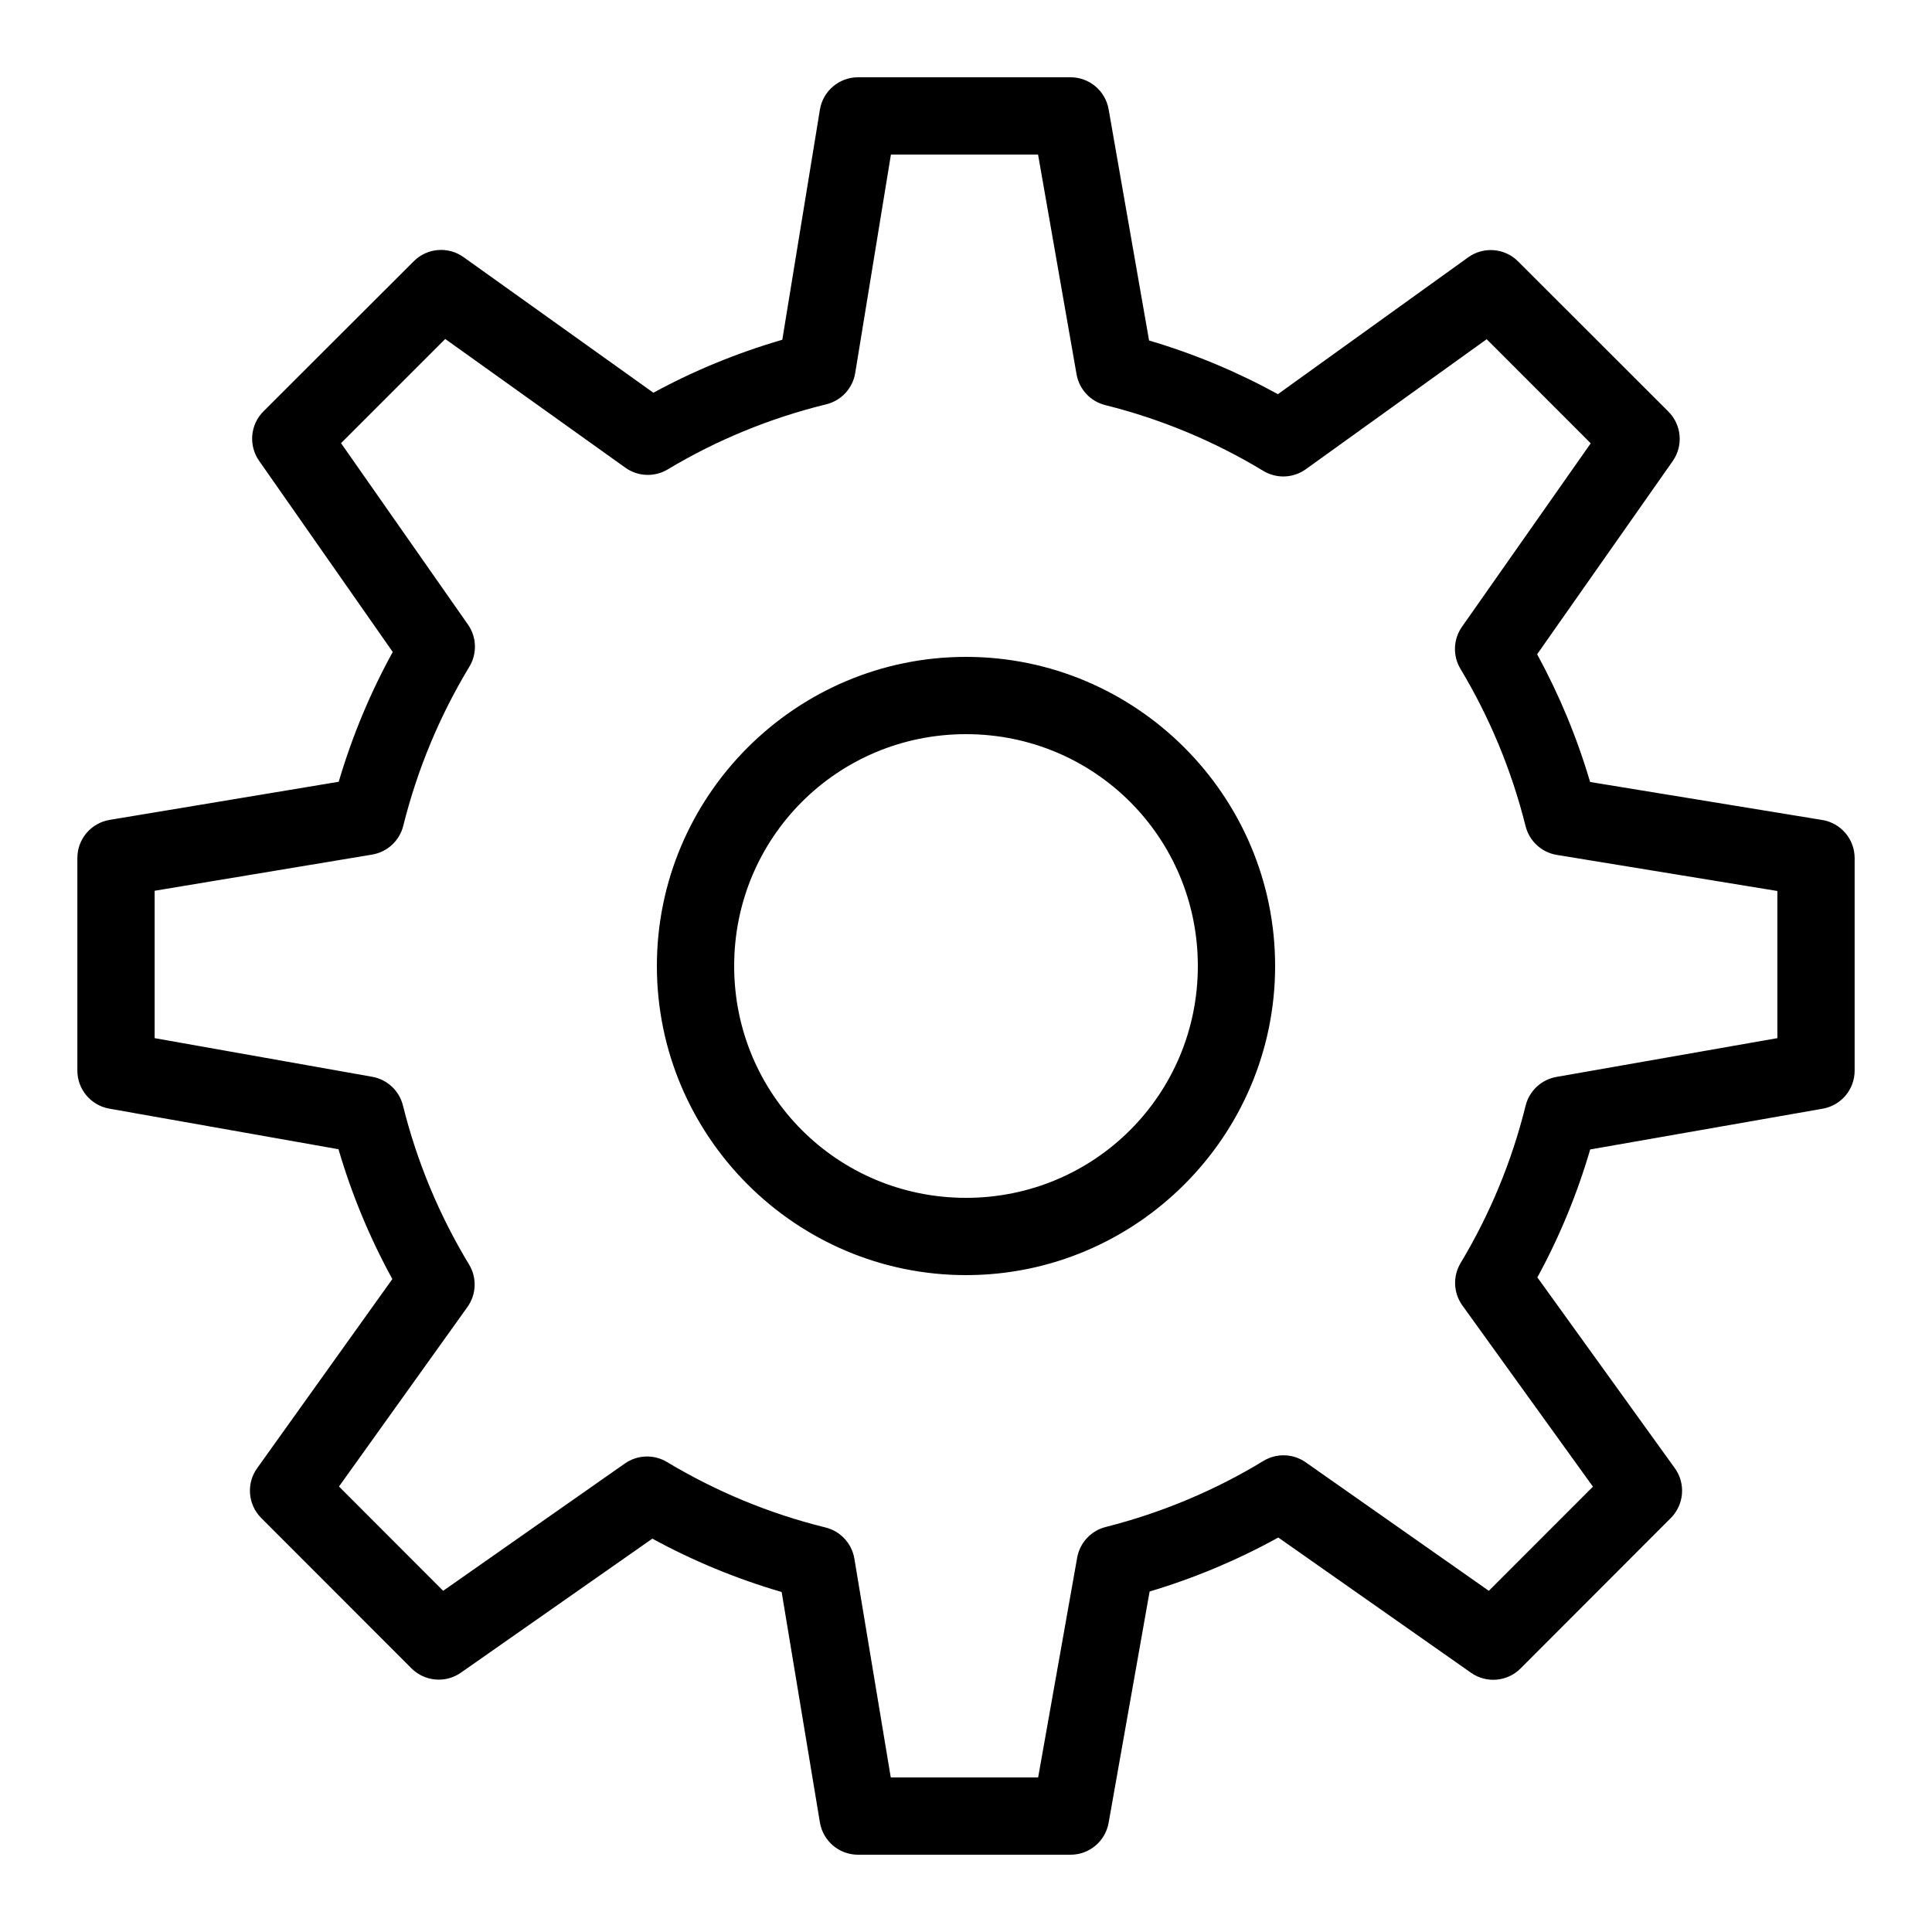
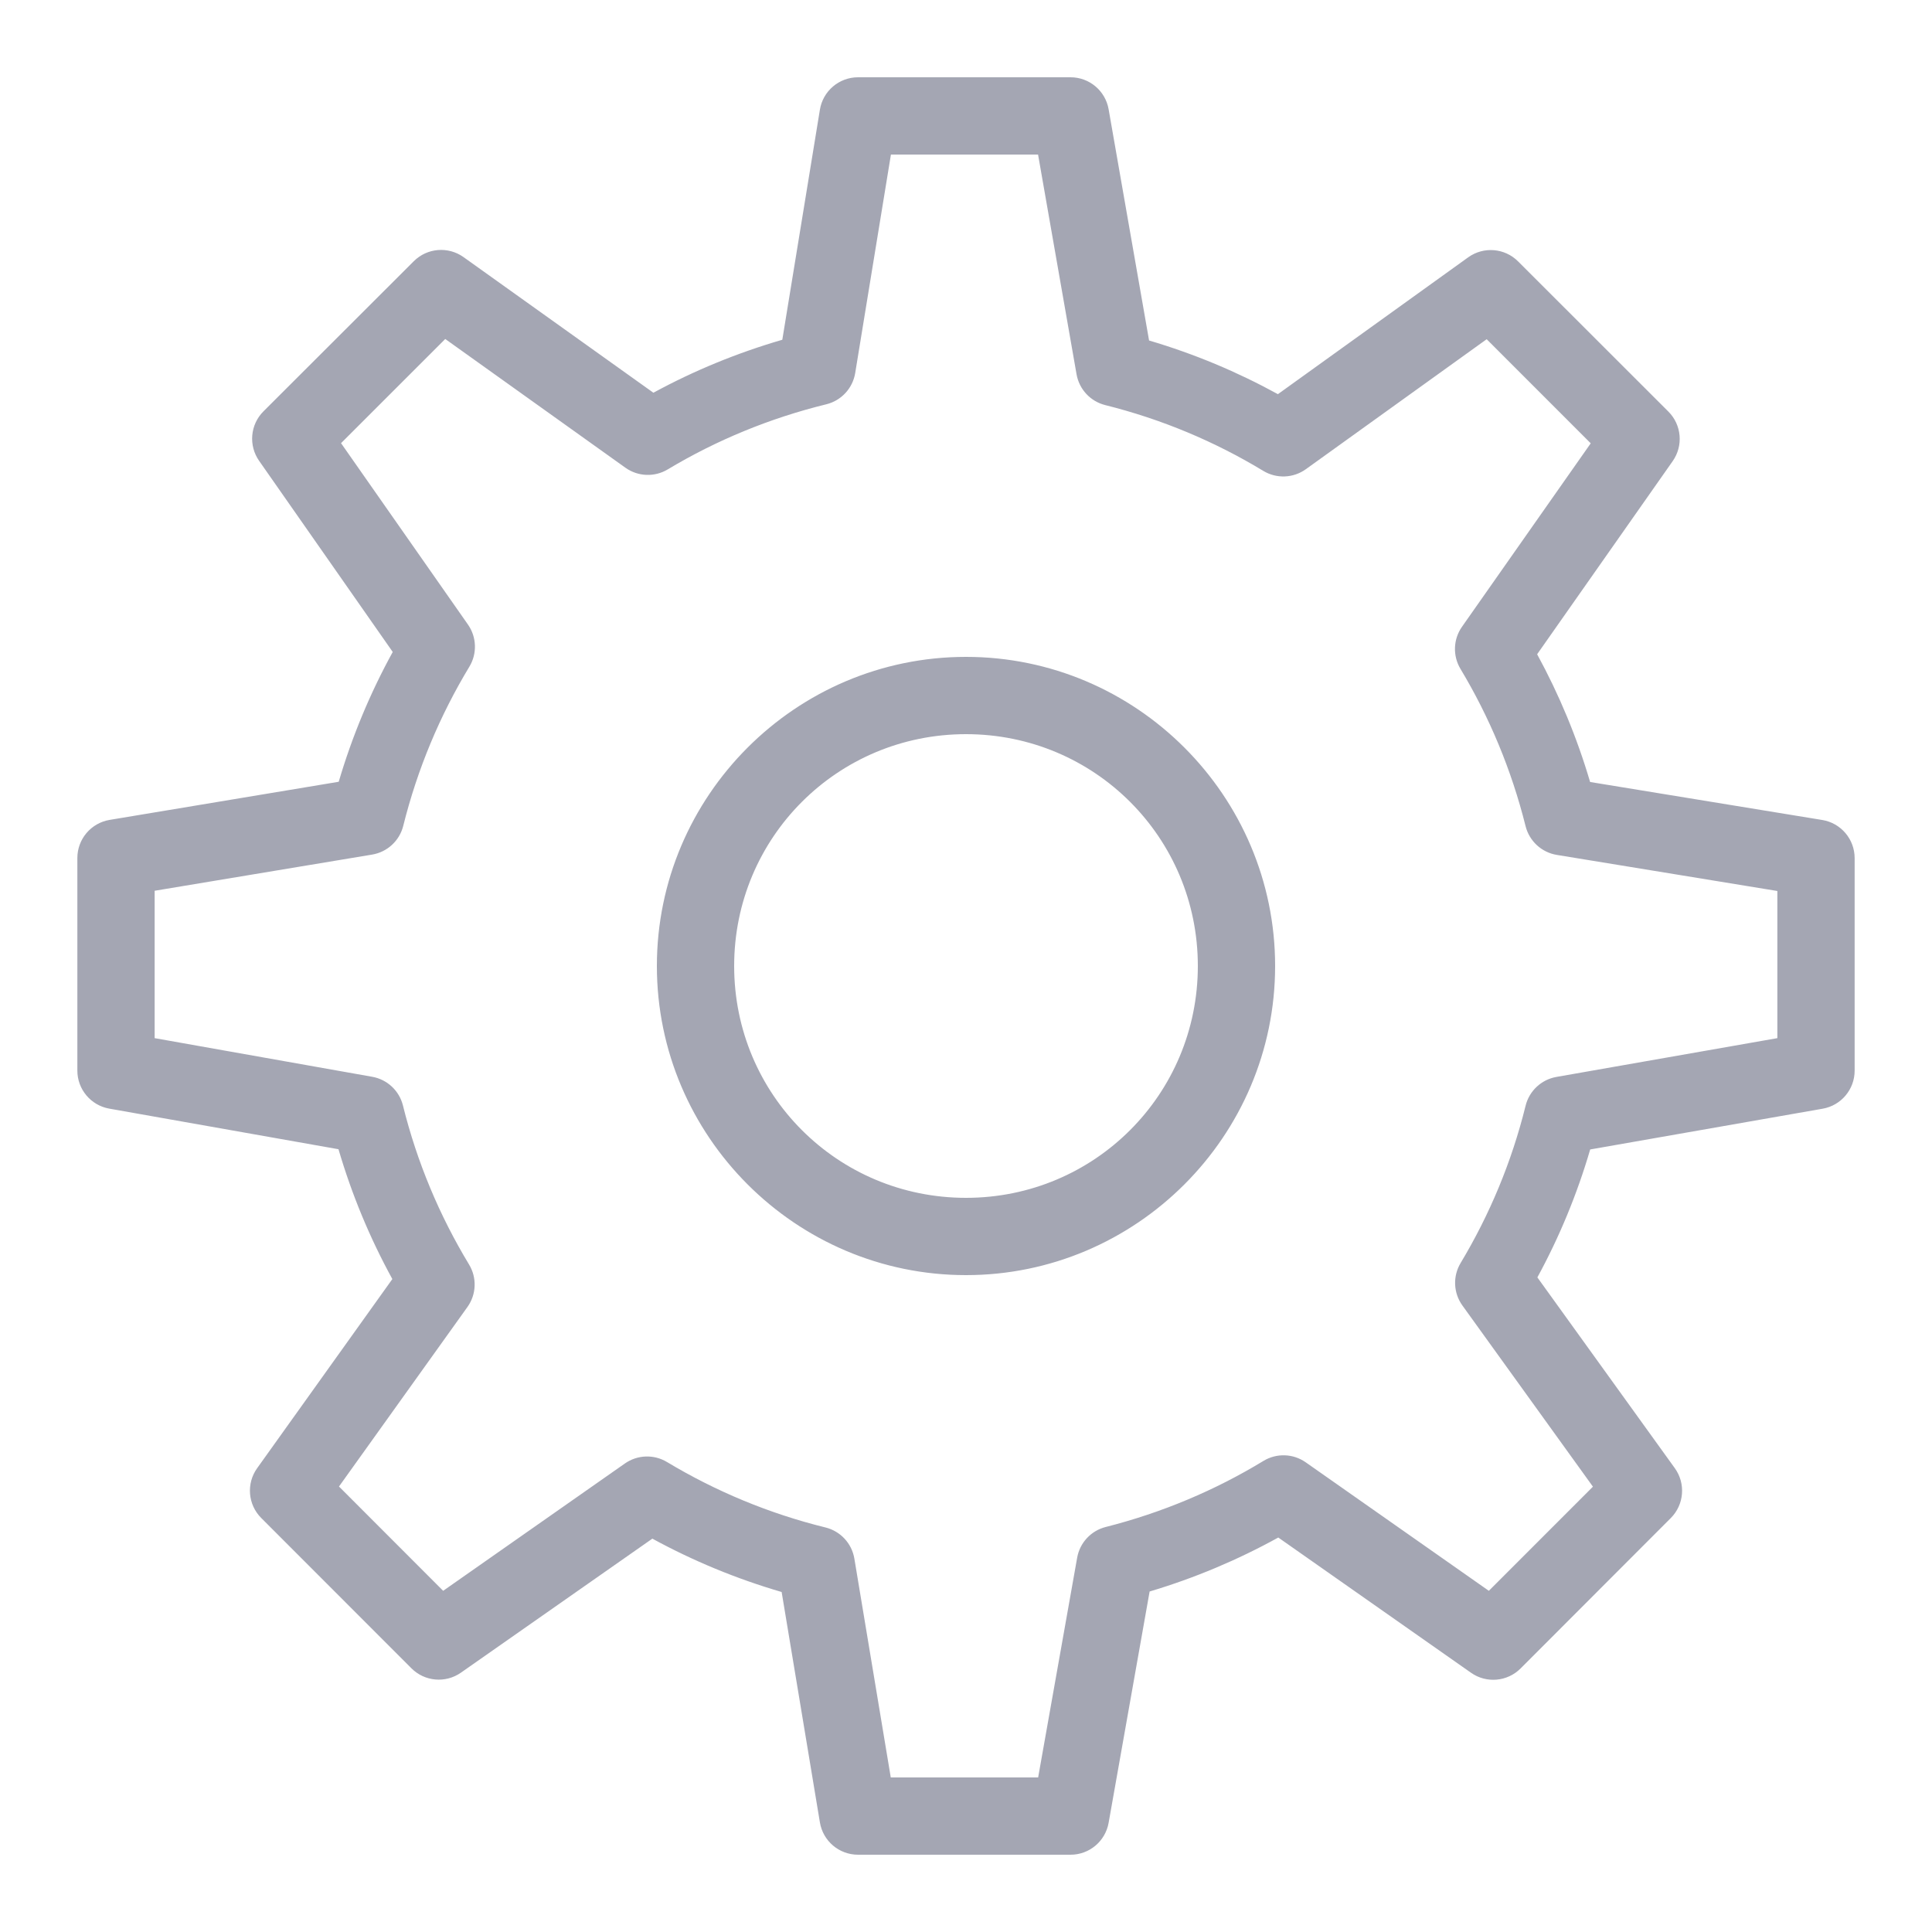
- <svg xmlns="http://www.w3.org/2000/svg" fill="#000000" viewBox="0 0 50 50" width="50px" height="50px">
+ <svg xmlns="http://www.w3.org/2000/svg" fill="#a4a6b3" viewBox="0 0 50 50" width="50px" height="50px">
  <path d="M 22.205 2 A 1 1 0 0 0 21.219 2.838 L 20.246 8.793 C 19.077 9.133 17.961 9.592 16.91 10.164 L 11.996 6.654 A 1 1 0 0 0 10.709 6.76 L 6.818 10.646 A 1 1 0 0 0 6.707 11.928 L 10.164 16.873 C 9.583 17.93 9.114 19.052 8.766 20.232 L 2.836 21.219 A 1 1 0 0 0 2.002 22.205 L 2.002 27.705 A 1 1 0 0 0 2.826 28.691 L 8.76 29.742 C 9.106 30.921 9.573 32.043 10.154 33.102 L 6.654 37.998 A 1 1 0 0 0 6.76 39.285 L 10.648 43.176 A 1 1 0 0 0 11.928 43.289 L 16.883 39.82 C 17.937 40.395 19.055 40.858 20.229 41.201 L 21.219 47.164 A 1 1 0 0 0 22.205 48 L 27.705 48 A 1 1 0 0 0 28.691 47.174 L 29.752 41.188 C 30.921 40.839 32.033 40.37 33.082 39.791 L 38.07 43.291 A 1 1 0 0 0 39.352 43.18 L 43.24 39.287 A 1 1 0 0 0 43.344 37.996 L 39.787 33.059 C 40.356 32.015 40.814 30.909 41.154 29.748 L 47.172 28.693 A 1 1 0 0 0 47.998 27.707 L 47.998 22.207 A 1 1 0 0 0 47.16 21.221 L 41.152 20.238 C 40.81 19.079 40.35 17.975 39.781 16.932 L 43.289 11.934 A 1 1 0 0 0 43.178 10.652 L 39.287 6.764 A 1 1 0 0 0 37.996 6.66 L 33.072 10.201 C 32.023 9.625 30.91 9.158 29.738 8.812 L 28.691 2.828 A 1 1 0 0 0 27.705 2 L 22.205 2 z M 23.057 4 L 26.865 4 L 27.861 9.686 A 1 1 0 0 0 28.604 10.484 C 30.066 10.849 31.44 11.427 32.693 12.186 A 1 1 0 0 0 33.795 12.143 L 38.475 8.779 L 41.168 11.473 L 37.836 16.221 A 1 1 0 0 0 37.797 17.311 C 38.548 18.561 39.118 19.926 39.482 21.381 A 1 1 0 0 0 40.291 22.125 L 45.998 23.059 L 45.998 26.867 L 40.279 27.871 A 1 1 0 0 0 39.482 28.617 C 39.123 30.07 38.552 31.435 37.801 32.686 A 1 1 0 0 0 37.846 33.785 L 41.225 38.475 L 38.531 41.17 L 33.791 37.844 A 1 1 0 0 0 32.697 37.809 C 31.45 38.568 30.075 39.148 28.617 39.518 A 1 1 0 0 0 27.877 40.312 L 26.867 46 L 23.053 46 L 22.111 40.338 A 1 1 0 0 0 21.365 39.531 C 19.902 39.171 18.522 38.594 17.26 37.836 A 1 1 0 0 0 16.172 37.875 L 11.469 41.17 L 8.773 38.471 L 12.098 33.824 A 1 1 0 0 0 12.139 32.725 C 11.373 31.459 10.793 30.079 10.428 28.609 A 1 1 0 0 0 9.633 27.867 L 4.002 26.867 L 4.002 23.053 L 9.629 22.117 A 1 1 0 0 0 10.436 21.373 C 10.804 19.898 11.383 18.519 12.146 17.256 A 1 1 0 0 0 12.111 16.164 L 8.826 11.469 L 11.523 8.773 L 16.186 12.105 A 1 1 0 0 0 17.281 12.148 C 18.537 11.394 19.92 10.822 21.385 10.463 A 1 1 0 0 0 22.133 9.652 L 23.057 4 z M 25 17 C 20.594 17 17 20.594 17 25 C 17 29.406 20.594 33 25 33 C 29.406 33 33 29.406 33 25 C 33 20.594 29.406 17 25 17 z M 25 19 C 28.326 19 31 21.674 31 25 C 31 28.326 28.326 31 25 31 C 21.674 31 19 28.326 19 25 C 19 21.674 21.674 19 25 19 z" />
</svg>
